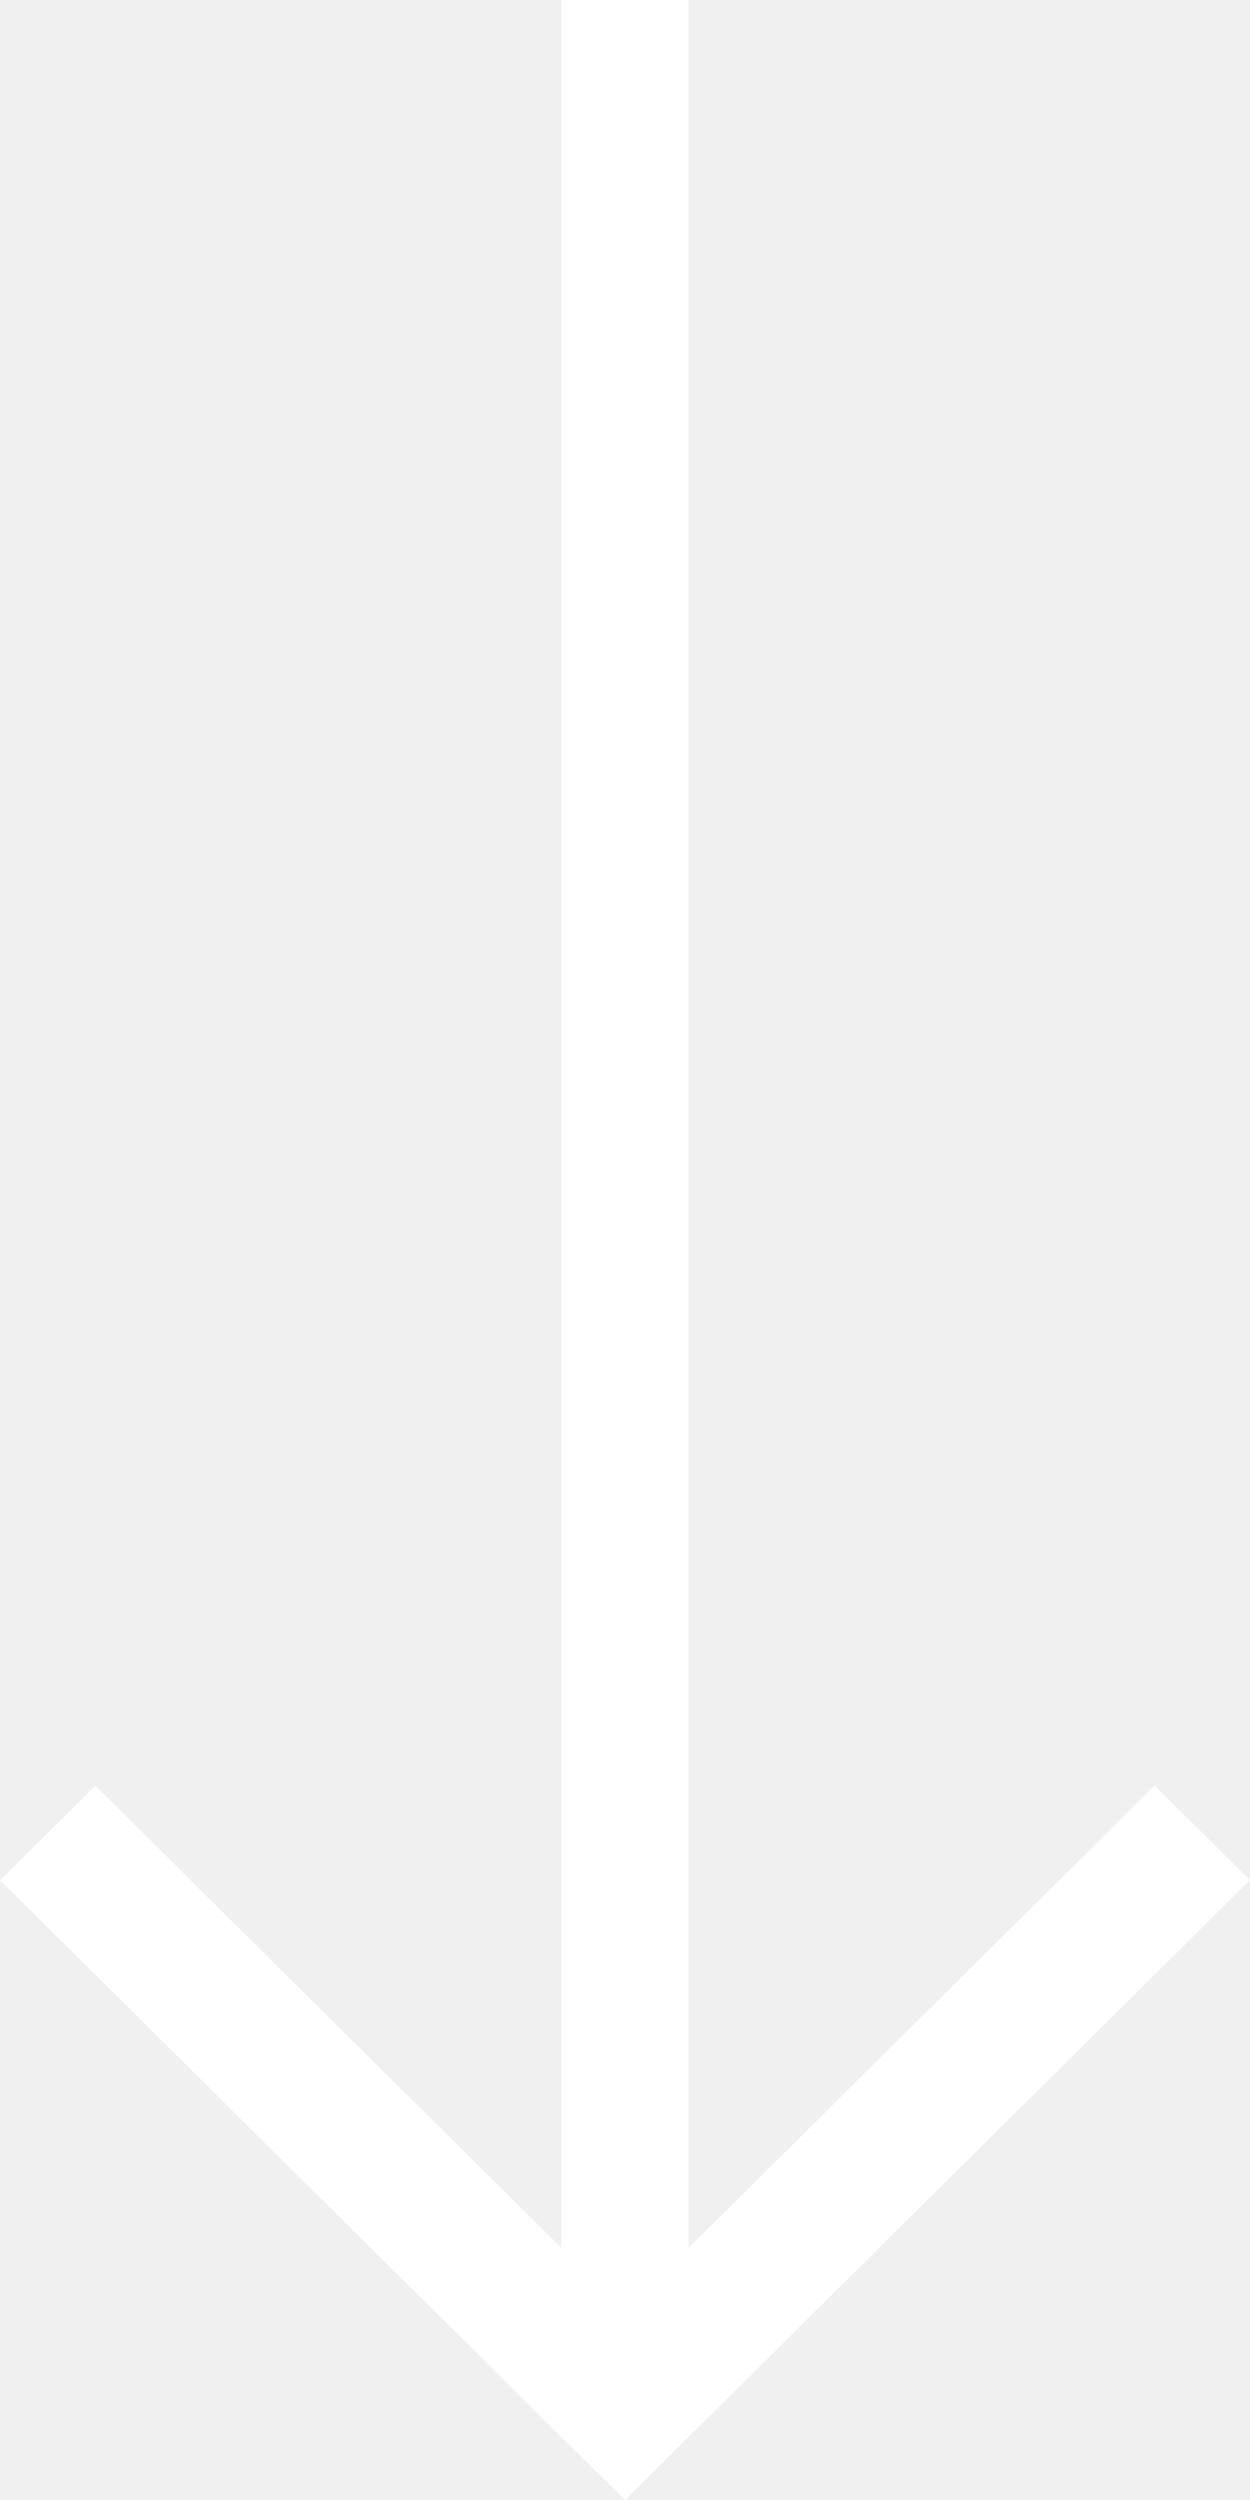
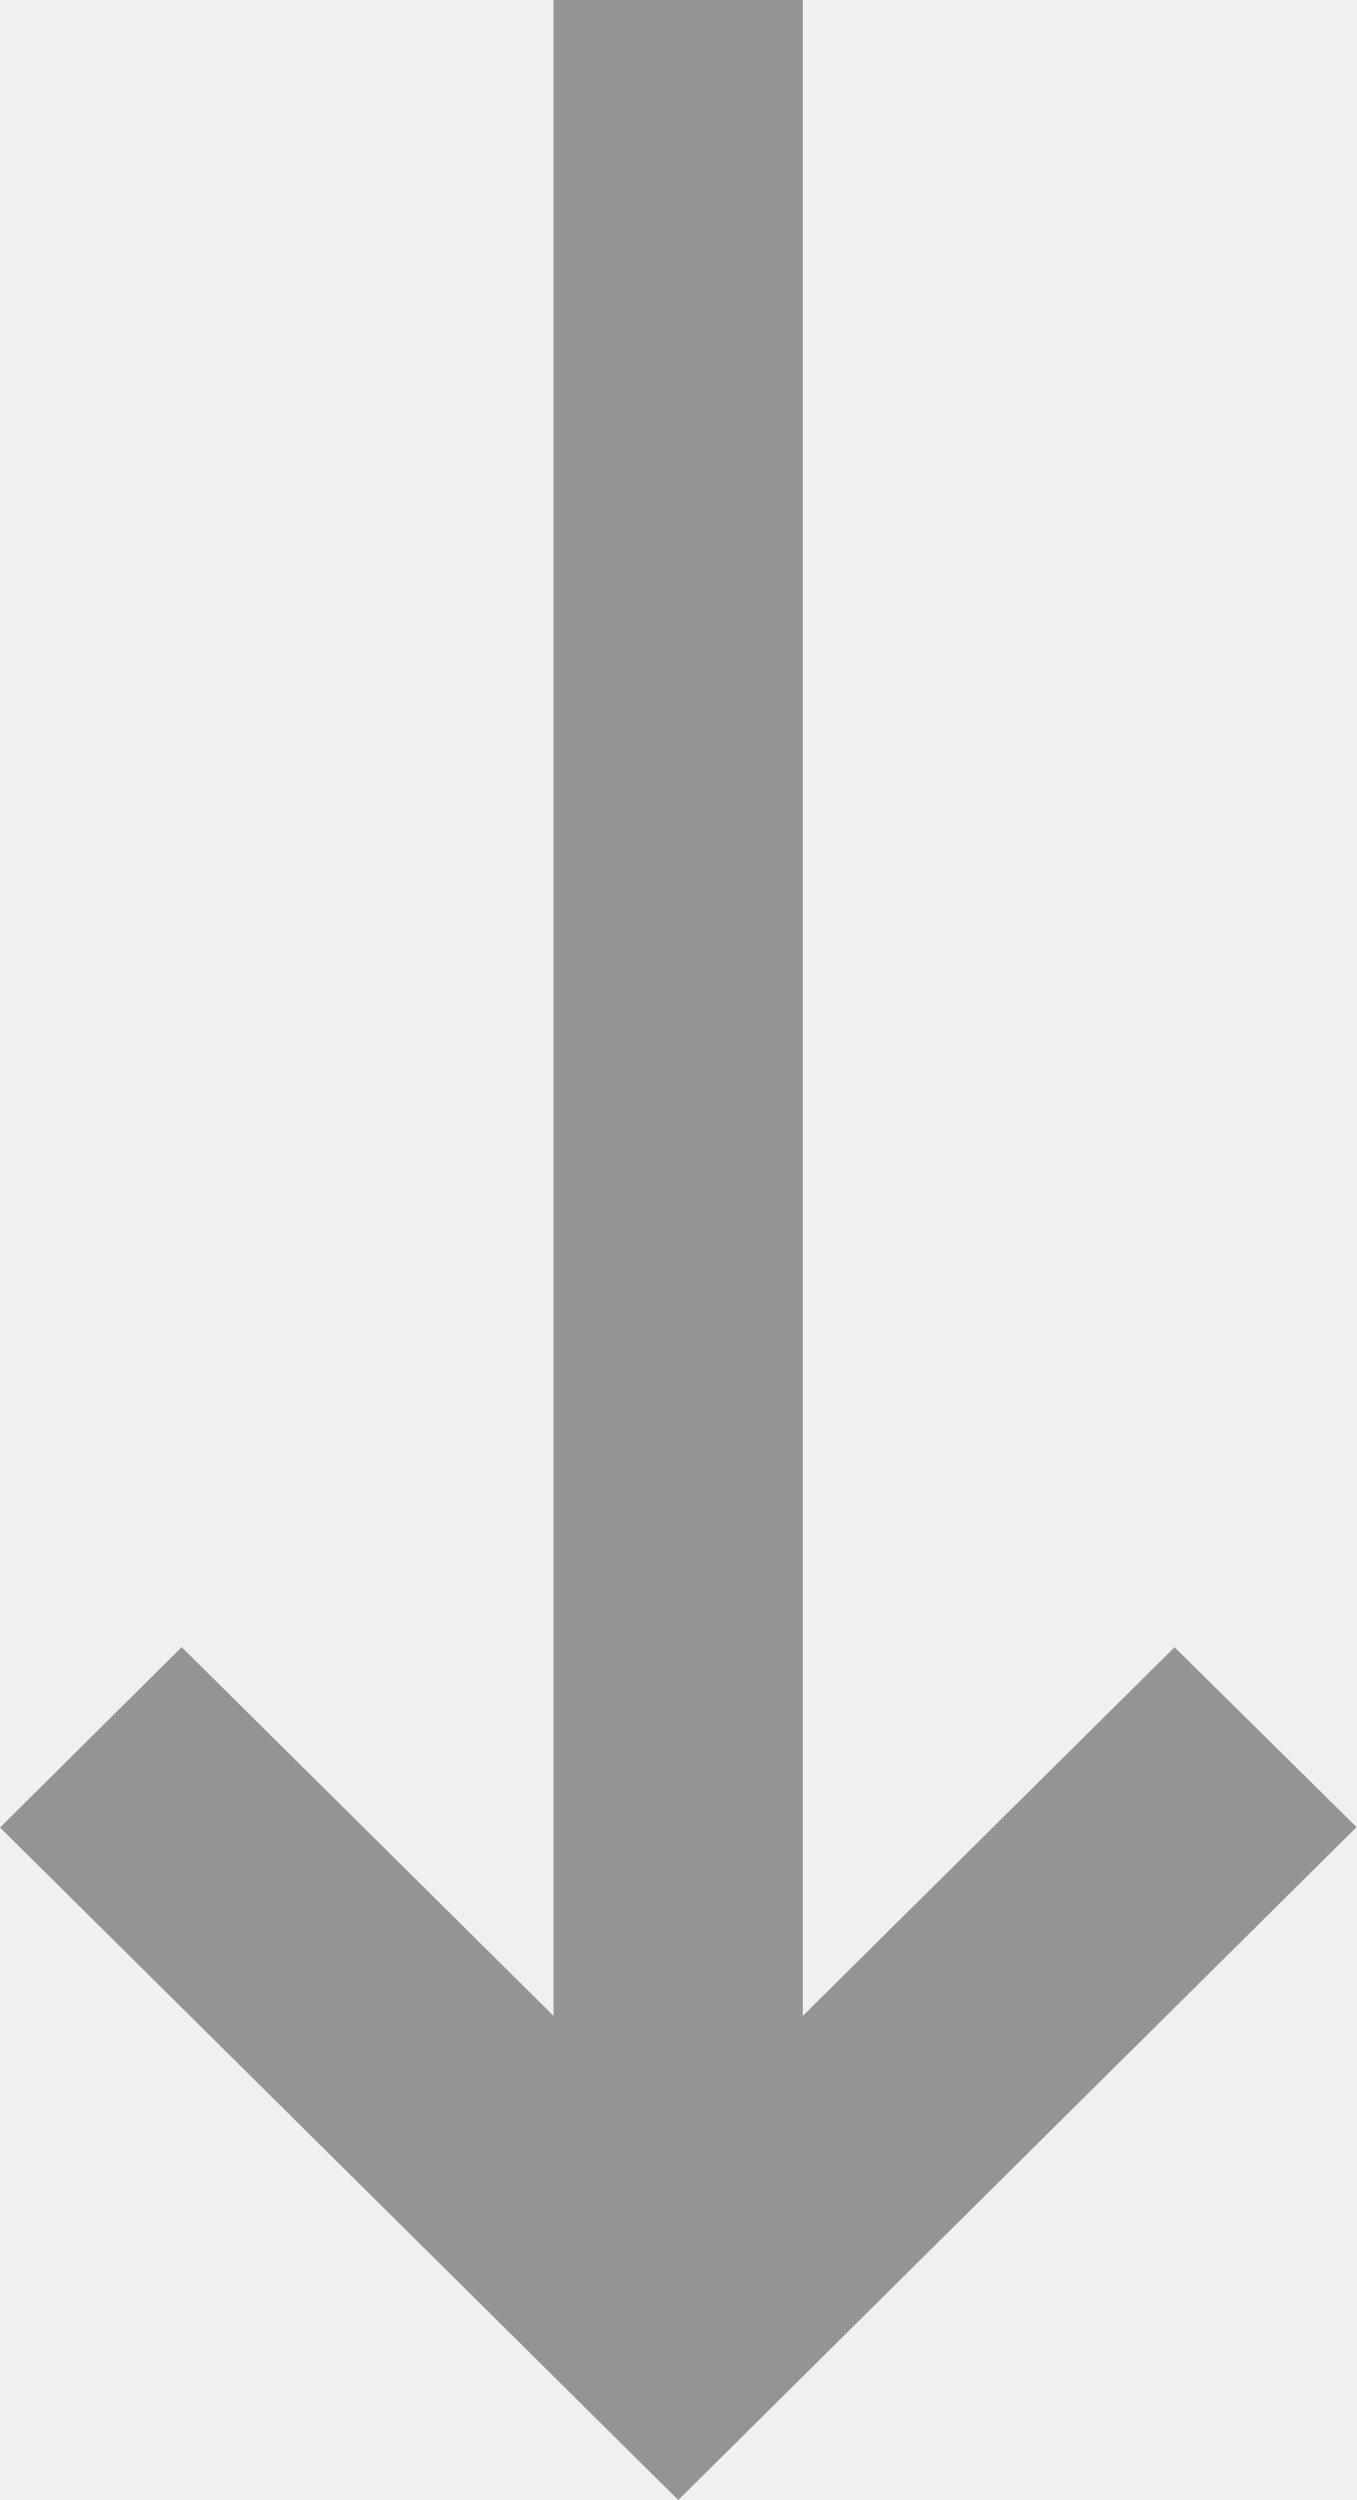
- <svg xmlns="http://www.w3.org/2000/svg" width="9" height="18" viewBox="0 0 9 18">
-   <g id="img_scrollarrow" transform="translate(-183 -696)">
+ <svg xmlns="http://www.w3.org/2000/svg" width="10.42" height="19.204" viewBox="0 0 10.42 19.204">
+   <g id="img_scrollarrow" transform="translate(-182.29 -695.5)">
    <rect id="사각형_3479" data-name="사각형 3479" width="9" height="18" transform="translate(183 696)" fill="none" />
-     <path id="패스_5831" data-name="패스 5831" d="M4.887-1.3,4.2-1.979.844,1.349V-14.836H-.071V1.349L-3.427-1.979l-.686.681,4.5,4.462Z" transform="translate(187.113 710.836)" fill="#fff" />
+     <path id="패스_5831" data-name="패스 5831" d="M4.887-1.3,4.2-1.979.844,1.349V-14.836H-.071V1.349L-3.427-1.979l-.686.681,4.5,4.462Z" transform="translate(187.113 710.836)" fill="#949494" stroke="#949494" stroke-width="1" />
  </g>
</svg>
